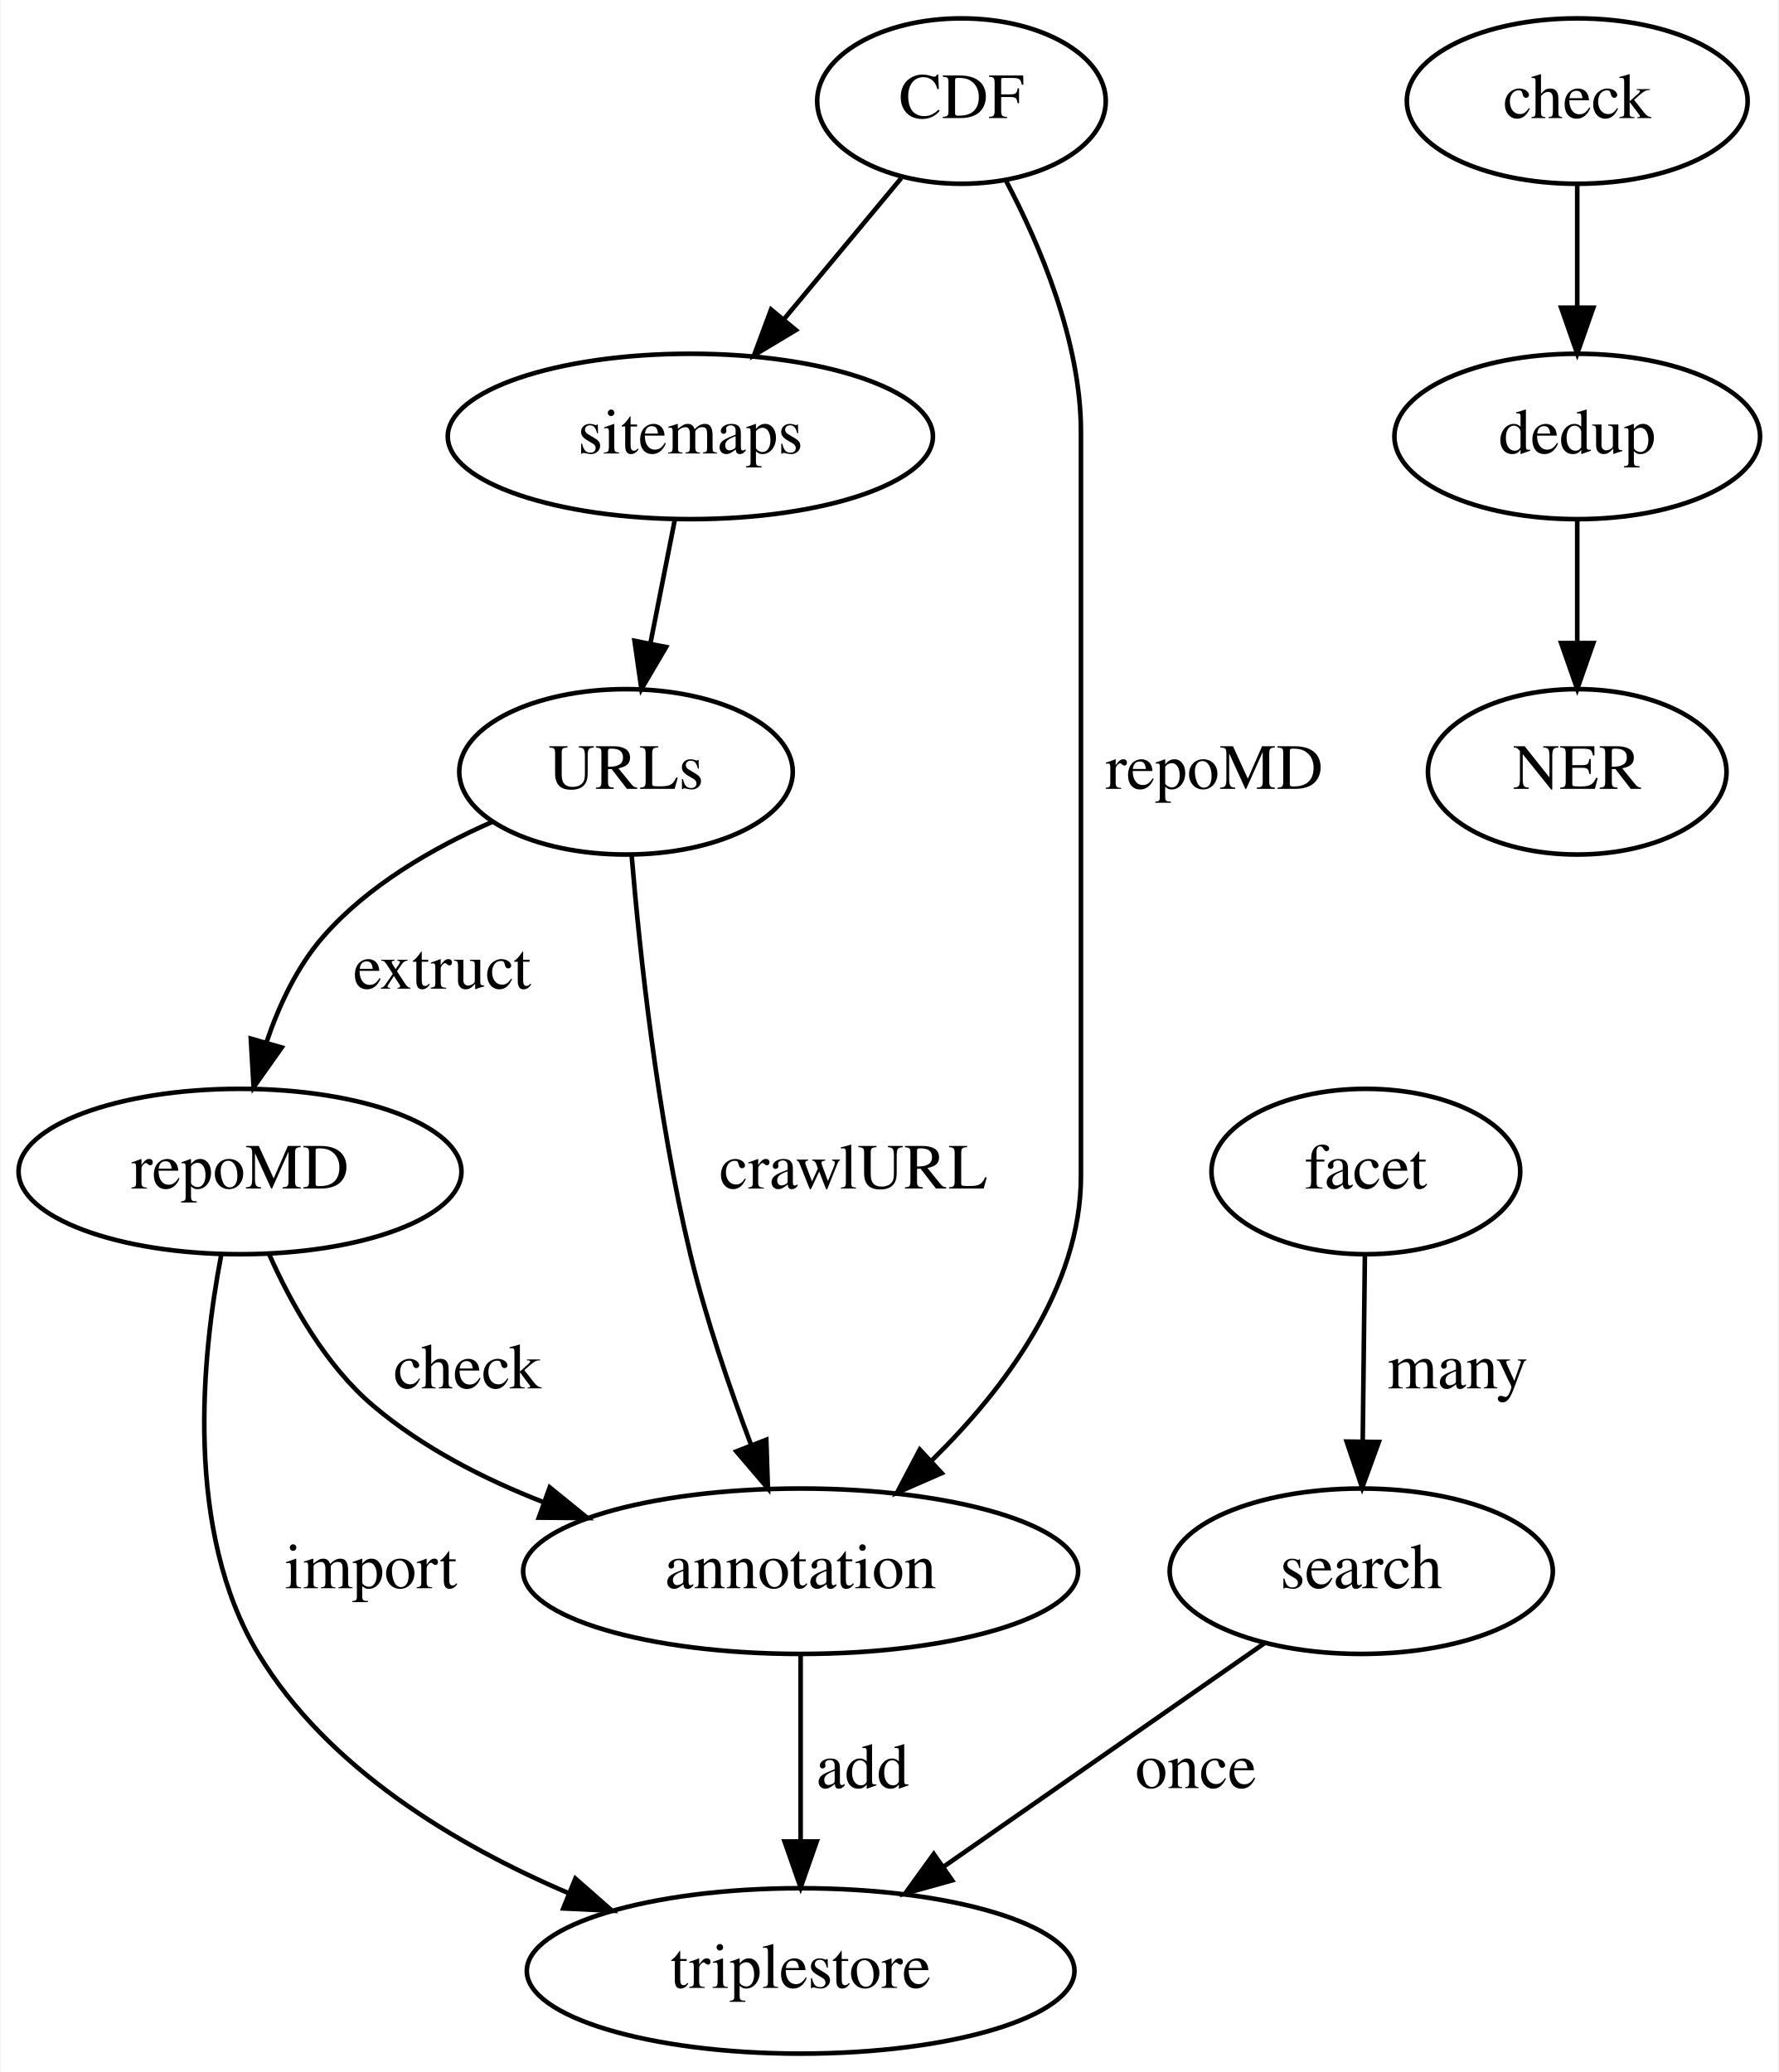
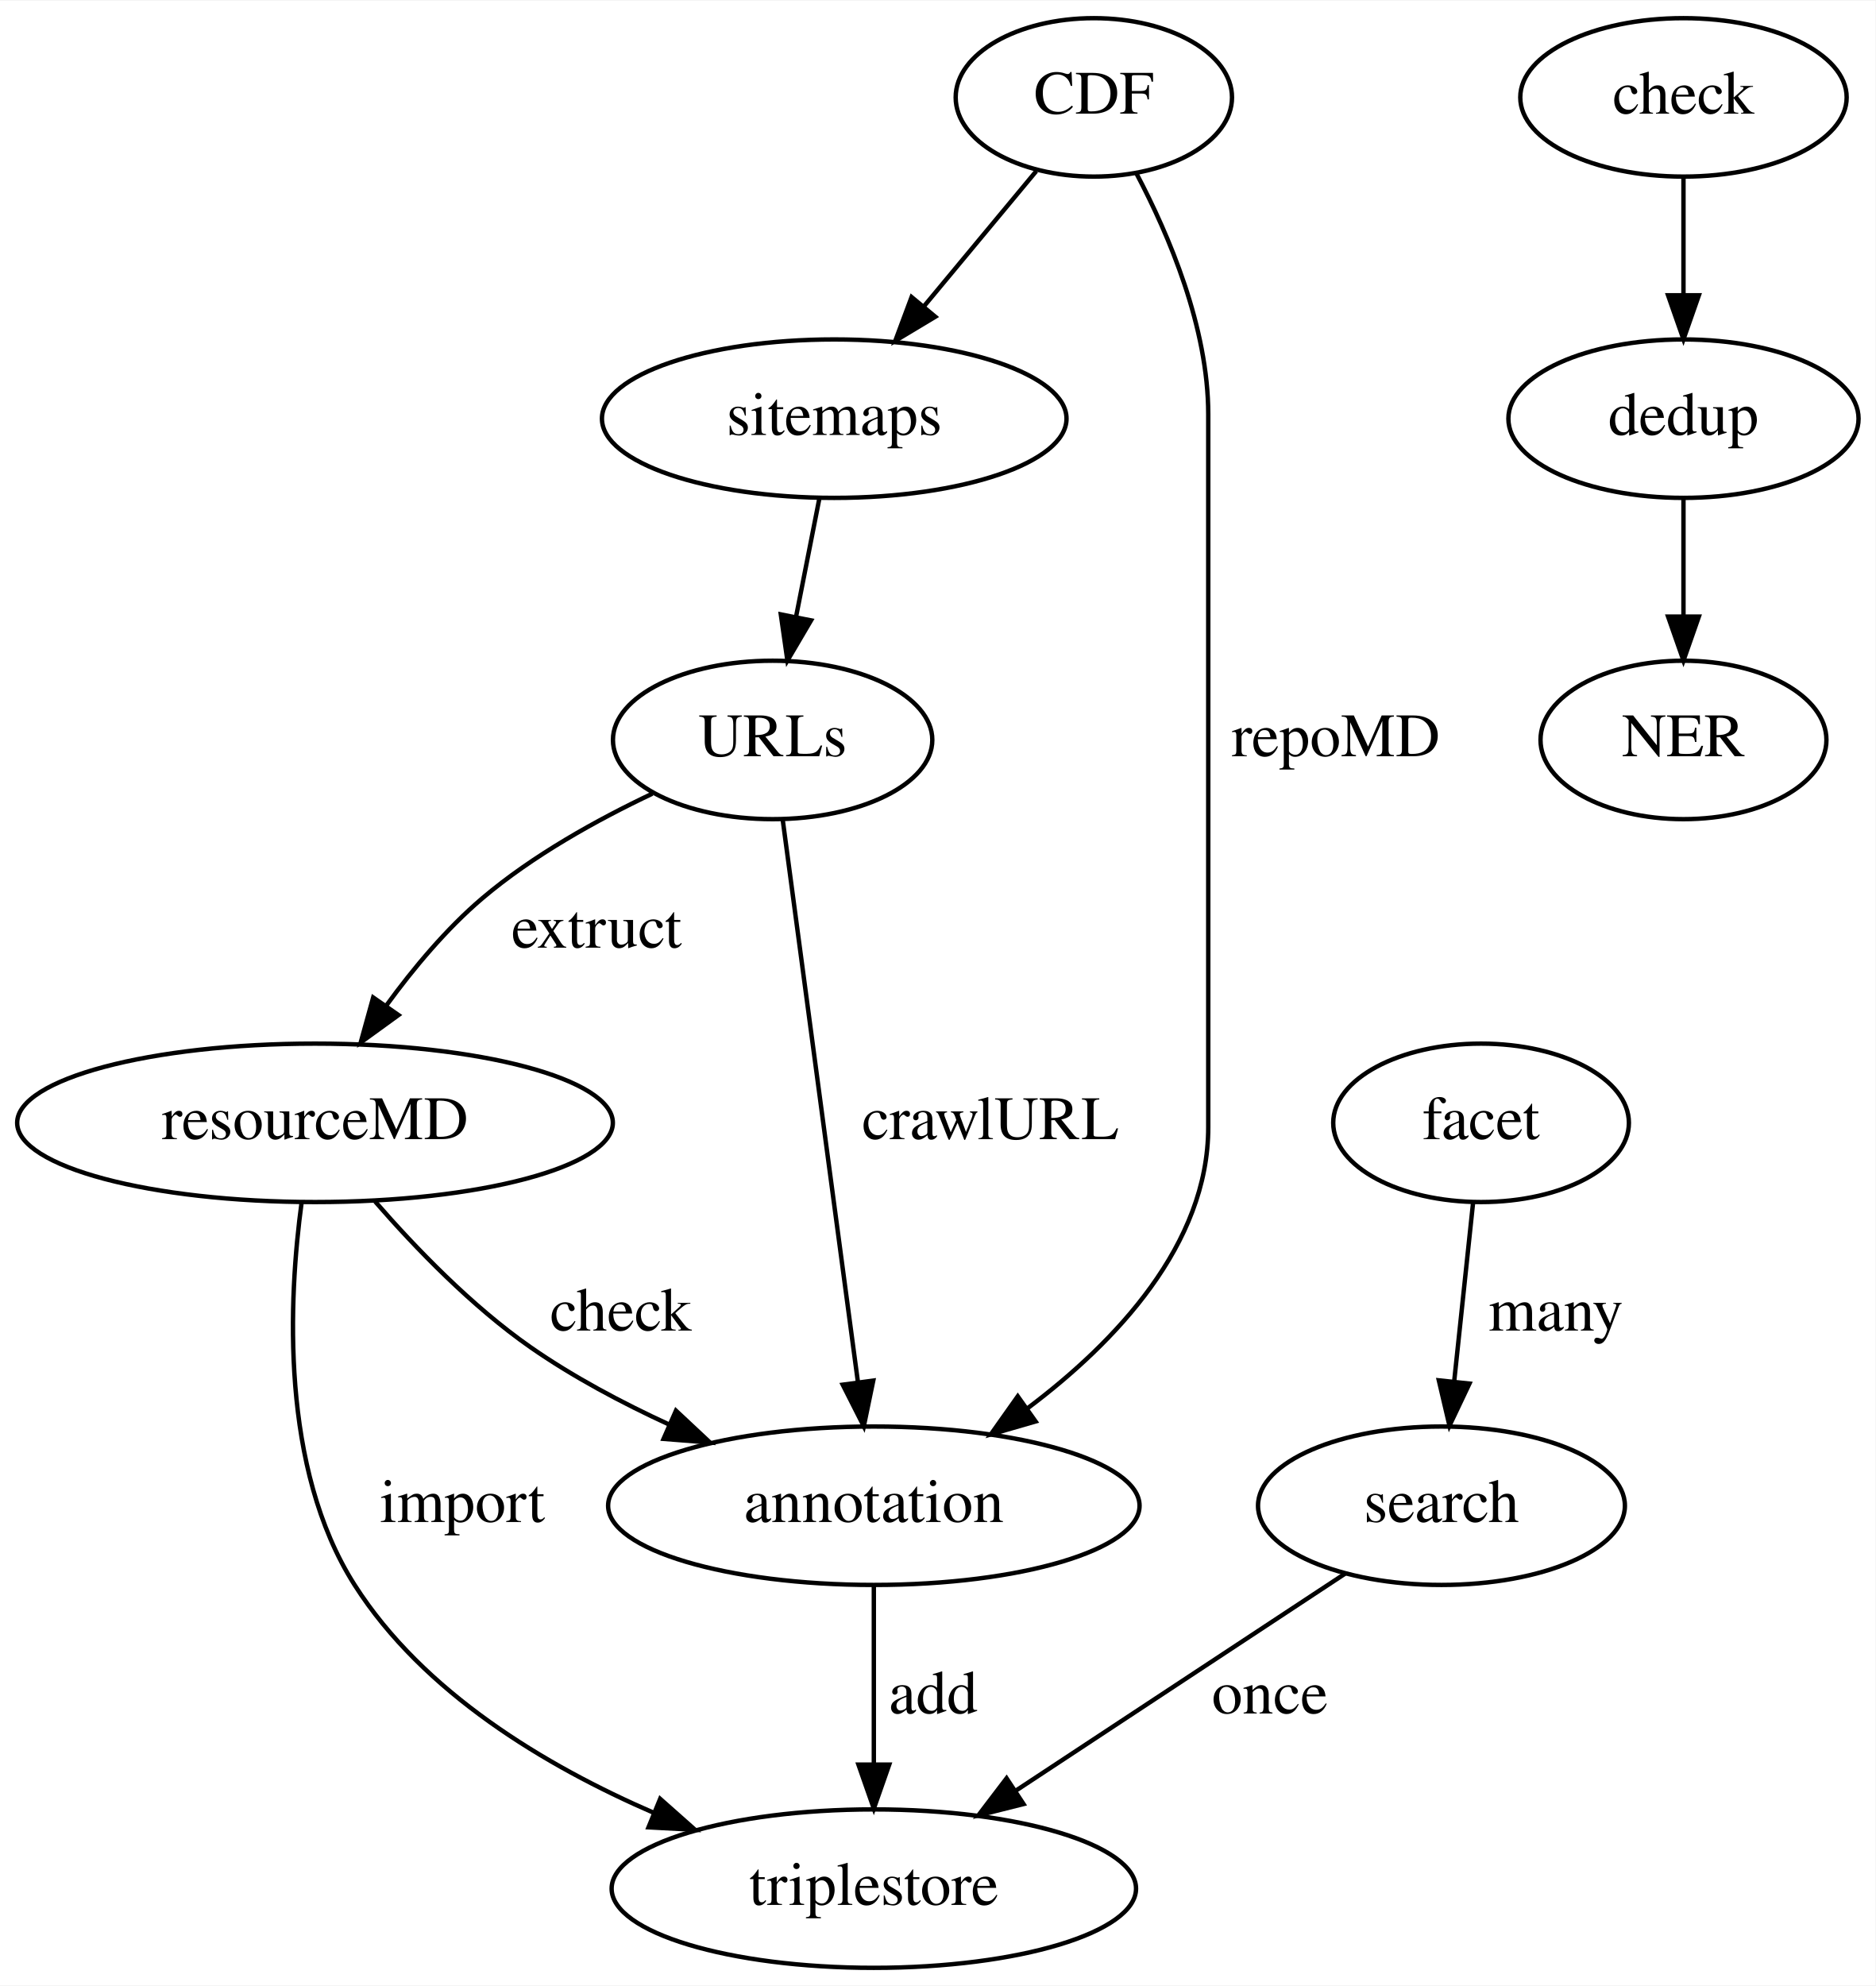
- <svg xmlns="http://www.w3.org/2000/svg" width="387pt" height="451pt" viewBox="0.00 0.00 386.74 451.00">
+ <svg xmlns="http://www.w3.org/2000/svg" width="426pt" height="451pt" viewBox="0.00 0.00 426.24 451.00">
  <g id="graph0" class="graph" transform="scale(1 1) rotate(0) translate(4 447)">
-     <polygon fill="white" stroke="transparent" points="-4,4 -4,-447 382.74,-447 382.74,4 -4,4" />
+     <polygon fill="white" stroke="transparent" points="-4,4 -4,-447 422.24,-447 422.24,4 -4,4" />
    <g id="node1" class="node">
-       <ellipse fill="none" stroke="black" cx="205.1" cy="-425" rx="31.4" ry="18" />
-       <text text-anchor="middle" x="205.1" y="-421.3" font-family="Times,serif" font-size="14.00">CDF</text>
+       <ellipse fill="none" stroke="black" cx="244.59" cy="-425" rx="31.4" ry="18" />
+       <text text-anchor="middle" x="244.59" y="-421.3" font-family="Times,serif" font-size="14.00">CDF</text>
    </g>
    <g id="node2" class="node">
-       <ellipse fill="none" stroke="black" cx="146.1" cy="-352" rx="52.79" ry="18" />
-       <text text-anchor="middle" x="146.1" y="-348.3" font-family="Times,serif" font-size="14.00">sitemaps</text>
+       <ellipse fill="none" stroke="black" cx="185.59" cy="-352" rx="52.79" ry="18" />
+       <text text-anchor="middle" x="185.59" y="-348.3" font-family="Times,serif" font-size="14.00">sitemaps</text>
    </g>
    <g id="edge1" class="edge">
-       <path fill="none" stroke="black" d="M192,-408.24C184.5,-399.22 174.93,-387.69 166.46,-377.51" />
-       <polygon fill="black" stroke="black" points="169.06,-375.16 159.98,-369.7 163.67,-379.63 169.06,-375.16" />
+       <path fill="none" stroke="black" d="M231.5,-408.24C224,-399.22 214.42,-387.69 205.96,-377.51" />
+       <polygon fill="black" stroke="black" points="208.56,-375.16 199.47,-369.7 203.17,-379.63 208.56,-375.16" />
    </g>
    <g id="node8" class="node">
-       <ellipse fill="none" stroke="black" cx="170.1" cy="-105" rx="60.39" ry="18" />
-       <text text-anchor="middle" x="170.1" y="-101.3" font-family="Times,serif" font-size="14.00">annotation</text>
+       <ellipse fill="none" stroke="black" cx="194.59" cy="-105" rx="60.39" ry="18" />
+       <text text-anchor="middle" x="194.59" y="-101.3" font-family="Times,serif" font-size="14.00">annotation</text>
    </g>
    <g id="edge10" class="edge">
-       <path fill="none" stroke="black" d="M214.78,-407.69C222.17,-393.68 231.1,-372.69 231.1,-353 231.1,-353 231.1,-353 231.1,-191 231.1,-166.81 214.58,-144.78 198.74,-129.21" />
-       <polygon fill="black" stroke="black" points="200.8,-126.35 191.09,-122.11 196.03,-131.48 200.8,-126.35" />
-       <text text-anchor="middle" x="260.1" y="-275.3" font-family="Times,serif" font-size="14.00">repoMD</text>
+       <path fill="none" stroke="black" d="M254.28,-407.69C261.67,-393.68 270.59,-372.69 270.59,-353 270.59,-353 270.59,-353 270.59,-191 270.59,-164.33 249.54,-142.18 229.59,-127.19" />
+       <polygon fill="black" stroke="black" points="231.35,-124.15 221.18,-121.21 227.3,-129.86 231.35,-124.15" />
+       <text text-anchor="middle" x="299.59" y="-275.3" font-family="Times,serif" font-size="14.00">repoMD</text>
    </g>
    <g id="node3" class="node">
-       <ellipse fill="none" stroke="black" cx="132.1" cy="-279" rx="36.29" ry="18" />
-       <text text-anchor="middle" x="132.1" y="-275.3" font-family="Times,serif" font-size="14.00">URLs</text>
+       <ellipse fill="none" stroke="black" cx="171.59" cy="-279" rx="36.29" ry="18" />
+       <text text-anchor="middle" x="171.59" y="-275.3" font-family="Times,serif" font-size="14.00">URLs</text>
    </g>
    <g id="edge2" class="edge">
-       <path fill="none" stroke="black" d="M142.71,-333.81C141.12,-325.79 139.2,-316.05 137.43,-307.07" />
-       <polygon fill="black" stroke="black" points="140.82,-306.16 135.45,-297.03 133.95,-307.52 140.82,-306.16" />
+       <path fill="none" stroke="black" d="M182.2,-333.81C180.62,-325.79 178.7,-316.05 176.93,-307.07" />
+       <polygon fill="black" stroke="black" points="180.32,-306.16 174.95,-297.03 173.45,-307.52 180.32,-306.16" />
    </g>
    <g id="node4" class="node">
-       <ellipse fill="none" stroke="black" cx="48.1" cy="-192" rx="48.19" ry="18" />
-       <text text-anchor="middle" x="48.1" y="-188.3" font-family="Times,serif" font-size="14.00">repoMD</text>
+       <ellipse fill="none" stroke="black" cx="67.59" cy="-192" rx="67.69" ry="18" />
+       <text text-anchor="middle" x="67.59" y="-188.3" font-family="Times,serif" font-size="14.00">resourceMD</text>
    </g>
    <g id="edge3" class="edge">
-       <path fill="none" stroke="black" d="M102.98,-268.1C90.18,-262.48 75.87,-254.27 66.1,-243 60.49,-236.53 56.58,-228.18 53.87,-220.16" />
-       <polygon fill="black" stroke="black" points="57.18,-219 51.06,-210.35 50.45,-220.93 57.18,-219" />
-       <text text-anchor="middle" x="92.1" y="-231.8" font-family="Times,serif" font-size="14.00">extruct</text>
+       <path fill="none" stroke="black" d="M144.25,-266.79C131.69,-260.84 117.06,-252.74 105.59,-243 97.45,-236.08 89.98,-227.14 83.85,-218.73" />
+       <polygon fill="black" stroke="black" points="86.56,-216.49 77.98,-210.27 80.81,-220.48 86.56,-216.49" />
+       <text text-anchor="middle" x="131.59" y="-231.8" font-family="Times,serif" font-size="14.00">extruct</text>
    </g>
    <g id="edge7" class="edge">
-       <path fill="none" stroke="black" d="M133.32,-260.87C135.05,-240.09 138.84,-204.11 146.1,-174 149.48,-159.98 154.67,-144.81 159.37,-132.36" />
-       <polygon fill="black" stroke="black" points="162.63,-133.62 162.98,-123.03 156.11,-131.09 162.63,-133.62" />
-       <text text-anchor="middle" x="181.6" y="-188.3" font-family="Times,serif" font-size="14.00">crawlURL</text>
+       <path fill="none" stroke="black" d="M173.88,-260.88C177.88,-231 186.15,-169.11 190.95,-133.27" />
+       <polygon fill="black" stroke="black" points="194.46,-133.43 192.31,-123.05 187.52,-132.5 194.46,-133.43" />
+       <text text-anchor="middle" x="221.09" y="-188.3" font-family="Times,serif" font-size="14.00">crawlURL</text>
    </g>
    <g id="node5" class="node">
-       <ellipse fill="none" stroke="black" cx="170.1" cy="-18" rx="59.59" ry="18" />
-       <text text-anchor="middle" x="170.1" y="-14.3" font-family="Times,serif" font-size="14.00">triplestore</text>
+       <ellipse fill="none" stroke="black" cx="194.59" cy="-18" rx="59.59" ry="18" />
+       <text text-anchor="middle" x="194.59" y="-14.3" font-family="Times,serif" font-size="14.00">triplestore</text>
    </g>
    <g id="edge4" class="edge">
-       <path fill="none" stroke="black" d="M43.99,-173.73C39.79,-151.85 35.94,-113.76 52.1,-87 67.11,-62.14 94.87,-45.49 119.7,-34.88" />
-       <polygon fill="black" stroke="black" points="121.08,-38.1 129.04,-31.11 118.45,-31.61 121.08,-38.1" />
-       <text text-anchor="middle" x="76.6" y="-101.3" font-family="Times,serif" font-size="14.00">import</text>
+       <path fill="none" stroke="black" d="M64.56,-174.01C61.58,-152.08 59.65,-113.6 76.59,-87 92.19,-62.51 119.98,-45.87 144.68,-35.18" />
+       <polygon fill="black" stroke="black" points="146.03,-38.4 153.96,-31.37 143.38,-31.93 146.03,-38.4" />
+       <text text-anchor="middle" x="101.09" y="-101.3" font-family="Times,serif" font-size="14.00">import</text>
    </g>
    <g id="edge8" class="edge">
-       <path fill="none" stroke="black" d="M54.37,-174.15C59.15,-163.38 66.68,-149.82 77.1,-141 87.8,-131.94 101.08,-125.1 114.22,-120" />
-       <polygon fill="black" stroke="black" points="115.5,-123.25 123.73,-116.57 113.13,-116.67 115.5,-123.25" />
-       <text text-anchor="middle" x="97.6" y="-144.8" font-family="Times,serif" font-size="14.00">check</text>
+       <path fill="none" stroke="black" d="M81.27,-174.1C90.43,-163.57 103.23,-150.31 116.59,-141 126.2,-134.31 137.29,-128.41 148.04,-123.46" />
+       <polygon fill="black" stroke="black" points="149.62,-126.6 157.36,-119.36 146.8,-120.19 149.62,-126.6" />
+       <text text-anchor="middle" x="137.09" y="-144.8" font-family="Times,serif" font-size="14.00">check</text>
    </g>
    <g id="node6" class="node">
-       <ellipse fill="none" stroke="black" cx="292.1" cy="-105" rx="41.69" ry="18" />
-       <text text-anchor="middle" x="292.1" y="-101.3" font-family="Times,serif" font-size="14.00">search</text>
+       <ellipse fill="none" stroke="black" cx="323.59" cy="-105" rx="41.69" ry="18" />
+       <text text-anchor="middle" x="323.59" y="-101.3" font-family="Times,serif" font-size="14.00">search</text>
    </g>
    <g id="edge5" class="edge">
-       <path fill="none" stroke="black" d="M271.12,-89.39C251.88,-75.98 223.11,-55.94 201.19,-40.67" />
-       <polygon fill="black" stroke="black" points="203.07,-37.71 192.86,-34.86 199.07,-43.45 203.07,-37.71" />
-       <text text-anchor="middle" x="256.1" y="-57.8" font-family="Times,serif" font-size="14.00">once</text>
+       <path fill="none" stroke="black" d="M301.71,-89.58C281.19,-76.06 250.24,-55.67 226.88,-40.27" />
+       <polygon fill="black" stroke="black" points="228.61,-37.22 218.34,-34.64 224.76,-43.07 228.61,-37.22" />
+       <text text-anchor="middle" x="284.59" y="-57.8" font-family="Times,serif" font-size="14.00">once</text>
    </g>
    <g id="node7" class="node">
-       <ellipse fill="none" stroke="black" cx="293.1" cy="-192" rx="33.6" ry="18" />
-       <text text-anchor="middle" x="293.1" y="-188.3" font-family="Times,serif" font-size="14.00">facet</text>
+       <ellipse fill="none" stroke="black" cx="332.59" cy="-192" rx="33.6" ry="18" />
+       <text text-anchor="middle" x="332.59" y="-188.3" font-family="Times,serif" font-size="14.00">facet</text>
    </g>
    <g id="edge6" class="edge">
-       <path fill="none" stroke="black" d="M292.89,-173.8C292.76,-162.16 292.57,-146.55 292.42,-133.24" />
-       <polygon fill="black" stroke="black" points="295.92,-133.13 292.3,-123.18 288.92,-133.22 295.92,-133.13" />
-       <text text-anchor="middle" x="313.1" y="-144.8" font-family="Times,serif" font-size="14.00">many</text>
+       <path fill="none" stroke="black" d="M330.77,-173.8C329.54,-162.16 327.89,-146.55 326.48,-133.24" />
+       <polygon fill="black" stroke="black" points="329.95,-132.75 325.41,-123.18 322.99,-133.49 329.95,-132.75" />
+       <text text-anchor="middle" x="349.59" y="-144.8" font-family="Times,serif" font-size="14.00">many</text>
    </g>
    <g id="edge9" class="edge">
-       <path fill="none" stroke="black" d="M170.1,-86.8C170.1,-75.16 170.1,-59.55 170.1,-46.24" />
-       <polygon fill="black" stroke="black" points="173.6,-46.18 170.1,-36.18 166.6,-46.18 173.6,-46.18" />
-       <text text-anchor="middle" x="183.6" y="-57.8" font-family="Times,serif" font-size="14.00">add</text>
+       <path fill="none" stroke="black" d="M194.59,-86.8C194.59,-75.16 194.59,-59.55 194.59,-46.24" />
+       <polygon fill="black" stroke="black" points="198.09,-46.18 194.59,-36.18 191.09,-46.18 198.09,-46.18" />
+       <text text-anchor="middle" x="208.09" y="-57.8" font-family="Times,serif" font-size="14.00">add</text>
    </g>
    <g id="node9" class="node">
-       <ellipse fill="none" stroke="black" cx="339.1" cy="-425" rx="37.09" ry="18" />
-       <text text-anchor="middle" x="339.1" y="-421.3" font-family="Times,serif" font-size="14.00">check</text>
+       <ellipse fill="none" stroke="black" cx="378.59" cy="-425" rx="37.09" ry="18" />
+       <text text-anchor="middle" x="378.59" y="-421.3" font-family="Times,serif" font-size="14.00">check</text>
    </g>
    <g id="node10" class="node">
-       <ellipse fill="none" stroke="black" cx="339.1" cy="-352" rx="39.79" ry="18" />
-       <text text-anchor="middle" x="339.1" y="-348.3" font-family="Times,serif" font-size="14.00">dedup</text>
+       <ellipse fill="none" stroke="black" cx="378.59" cy="-352" rx="39.79" ry="18" />
+       <text text-anchor="middle" x="378.59" y="-348.3" font-family="Times,serif" font-size="14.00">dedup</text>
    </g>
    <g id="edge11" class="edge">
-       <path fill="none" stroke="black" d="M339.1,-406.81C339.1,-398.79 339.1,-389.05 339.1,-380.07" />
-       <polygon fill="black" stroke="black" points="342.6,-380.03 339.1,-370.03 335.6,-380.03 342.6,-380.03" />
+       <path fill="none" stroke="black" d="M378.59,-406.81C378.59,-398.79 378.59,-389.05 378.59,-380.07" />
+       <polygon fill="black" stroke="black" points="382.09,-380.03 378.59,-370.03 375.09,-380.03 382.09,-380.03" />
    </g>
    <g id="node11" class="node">
-       <ellipse fill="none" stroke="black" cx="339.1" cy="-279" rx="32.49" ry="18" />
-       <text text-anchor="middle" x="339.1" y="-275.3" font-family="Times,serif" font-size="14.00">NER</text>
+       <ellipse fill="none" stroke="black" cx="378.59" cy="-279" rx="32.49" ry="18" />
+       <text text-anchor="middle" x="378.59" y="-275.3" font-family="Times,serif" font-size="14.00">NER</text>
    </g>
    <g id="edge12" class="edge">
-       <path fill="none" stroke="black" d="M339.1,-333.81C339.1,-325.79 339.1,-316.05 339.1,-307.07" />
-       <polygon fill="black" stroke="black" points="342.6,-307.03 339.1,-297.03 335.6,-307.03 342.6,-307.03" />
+       <path fill="none" stroke="black" d="M378.59,-333.81C378.59,-325.79 378.59,-316.05 378.59,-307.07" />
+       <polygon fill="black" stroke="black" points="382.09,-307.03 378.59,-297.03 375.09,-307.03 382.09,-307.03" />
    </g>
  </g>
</svg>
